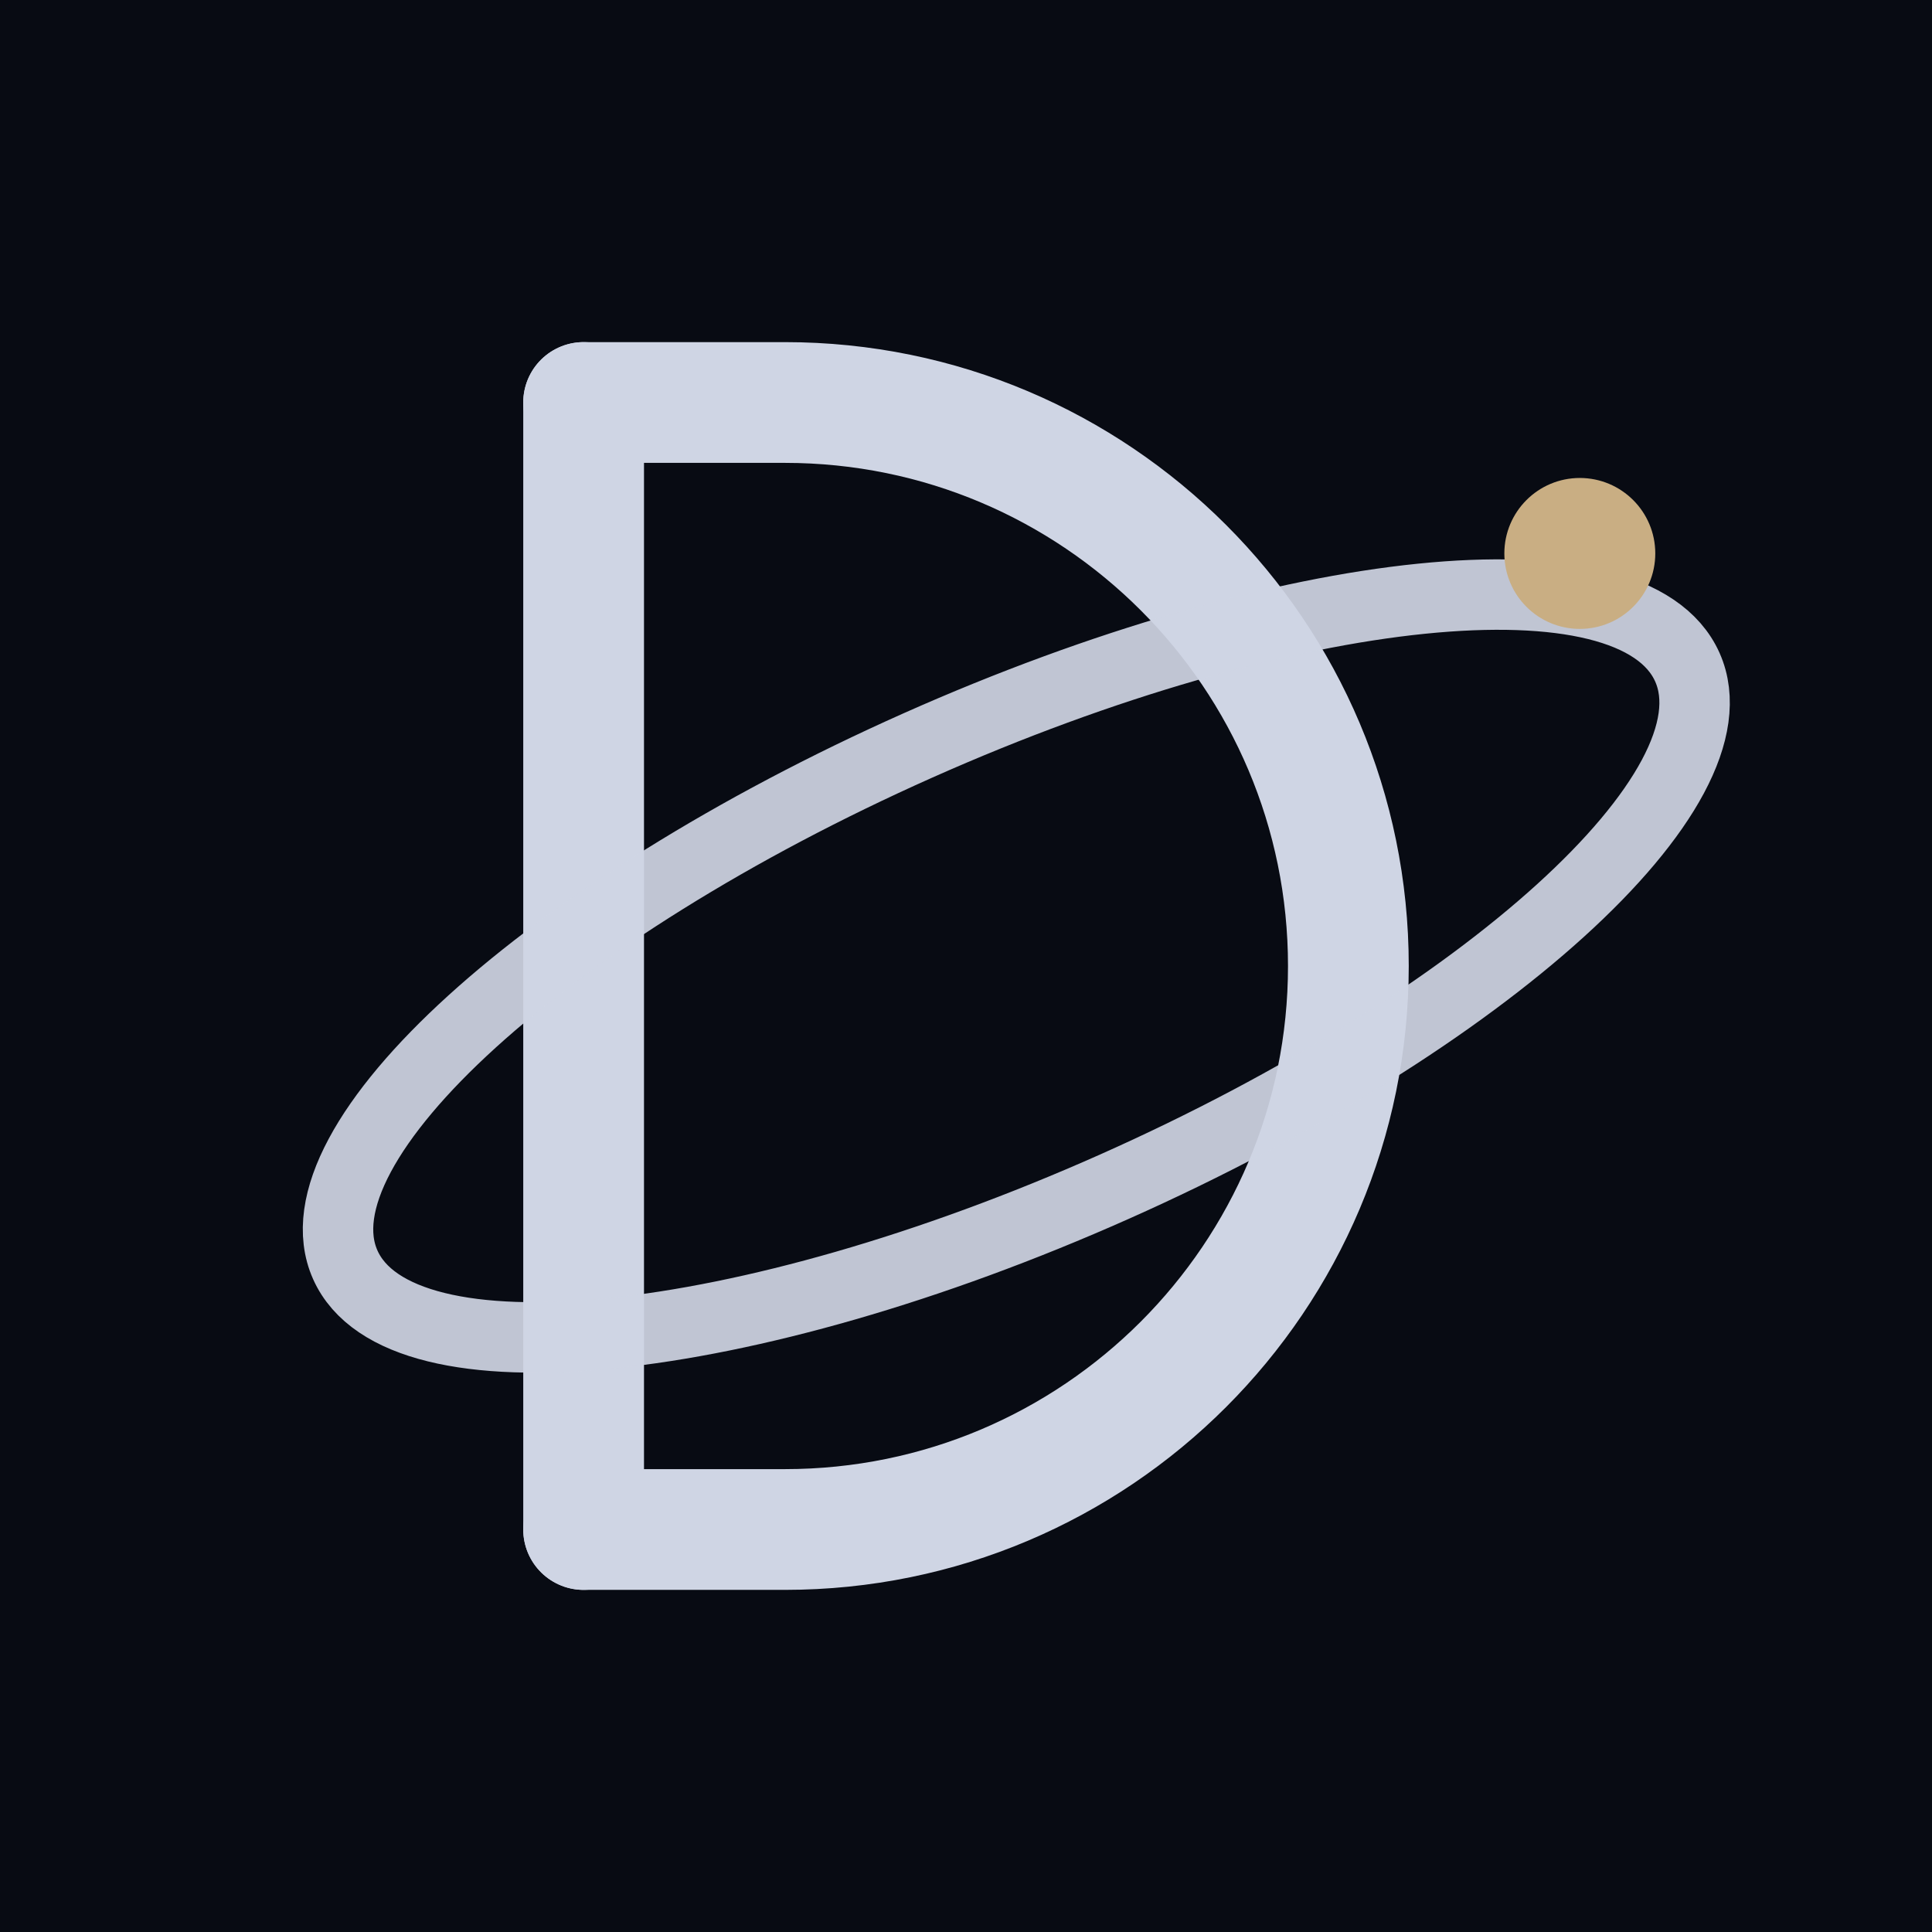
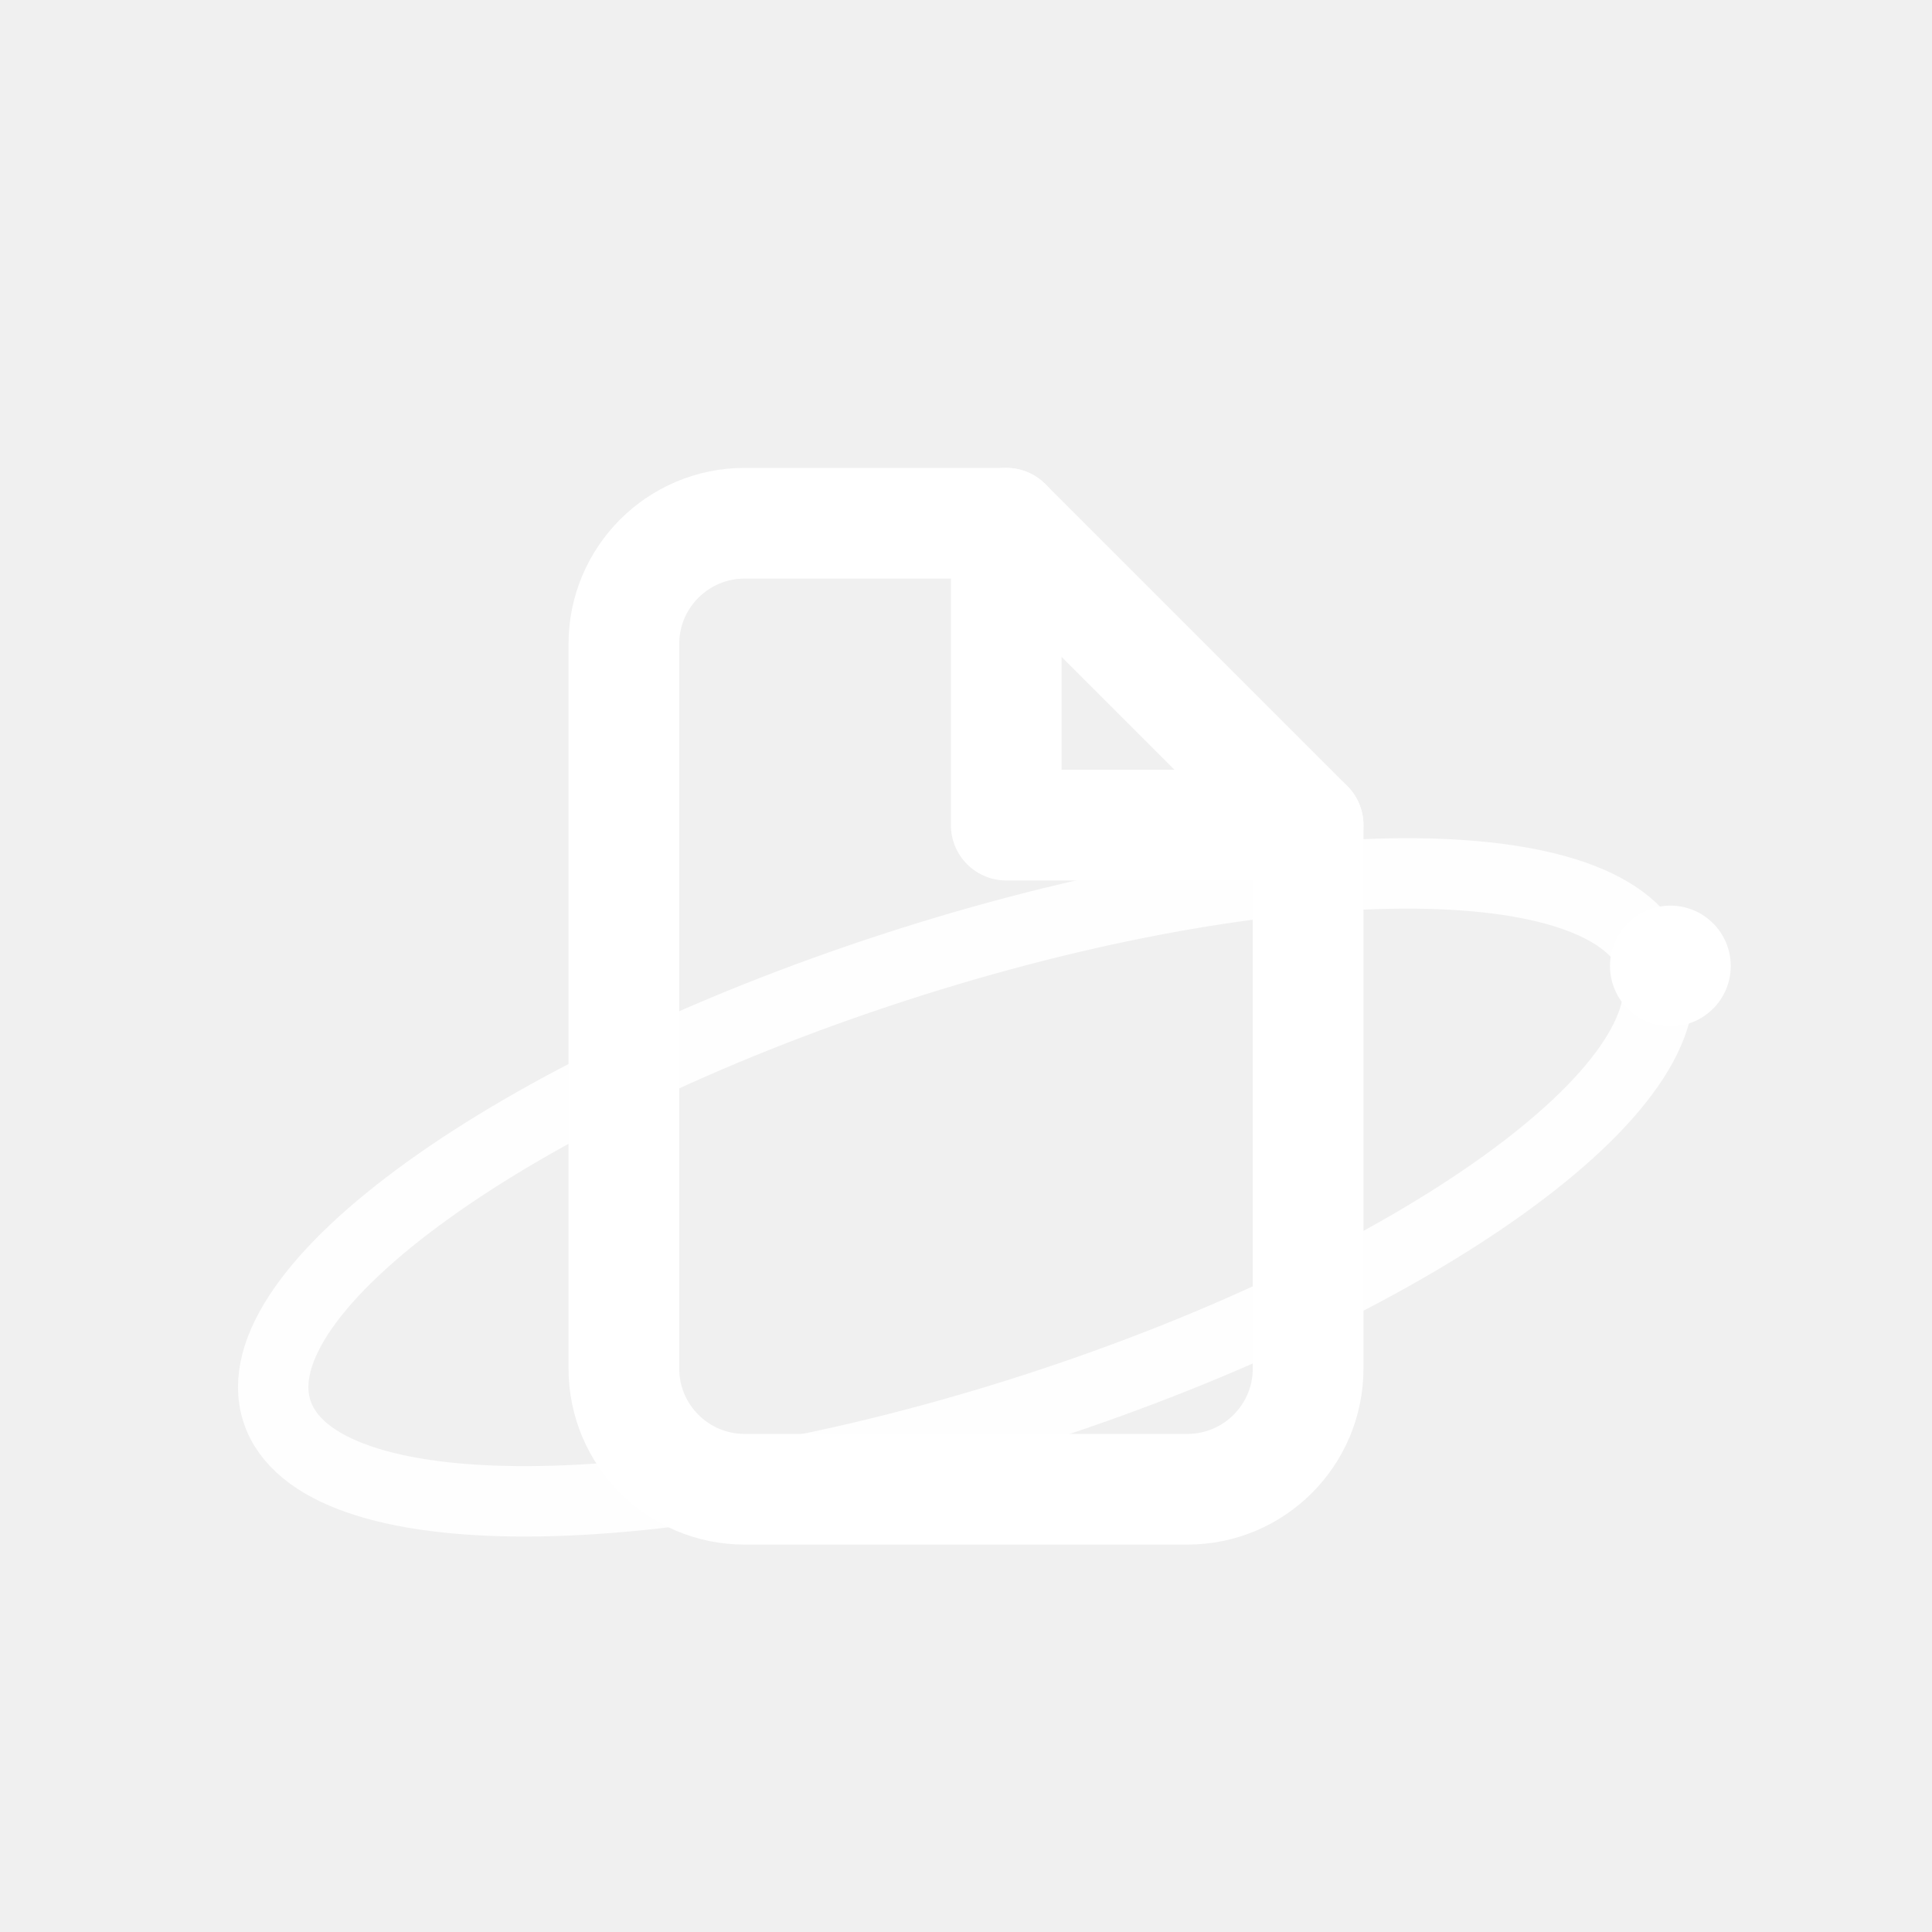
<svg xmlns="http://www.w3.org/2000/svg" width="192" height="192" viewBox="0 0 192 192" fill="none">
-   <rect width="192" height="192" fill="#080b13" />
-   <g stroke="#cfd5e4" stroke-linecap="round" stroke-linejoin="round">
-     <path stroke-width="12" d="M58 40v112" />
-     <path stroke-width="12" d="M58 40h20c30.928 0 56 25.072 56 56s-25.072 56-56 56H58" />
-     <ellipse cx="101" cy="96" rx="73" ry="24" transform="rotate(-24 101 96)" stroke-width="7" opacity="0.92" />
-     <circle cx="157" cy="55" r="5.5" fill="#c9ae83" stroke="#c9ae83" stroke-width="4" />
+   <style>
+     /* Browser chrome decides the favicon backdrop, so follow the OS. */
+     @media (prefers-color-scheme: light) {
+       path,
+       ellipse,
+       circle {
+         stroke: #1c2334;
+       }
+       circle[fill] {
+         fill: #1c2334;
+       }
+     }
+   </style>
+   <g stroke="#fff" stroke-linecap="round" stroke-linejoin="round">
+     <ellipse cx="96" cy="118" rx="72" ry="23" transform="rotate(-18 96 118)" stroke-width="7" opacity="0.9" />
+     <path stroke-width="11" d="M74 148h44a12 12 0 0 0 12-12V82l-30-30H74a12 12 0 0 0-12 12v72a12 12 0 0 0 12 12Z" />
+     <path stroke-width="11" d="M100 52v30h30" />
+     <circle cx="166" cy="96" r="6" fill="#fff" stroke="none" />
  </g>
</svg>
